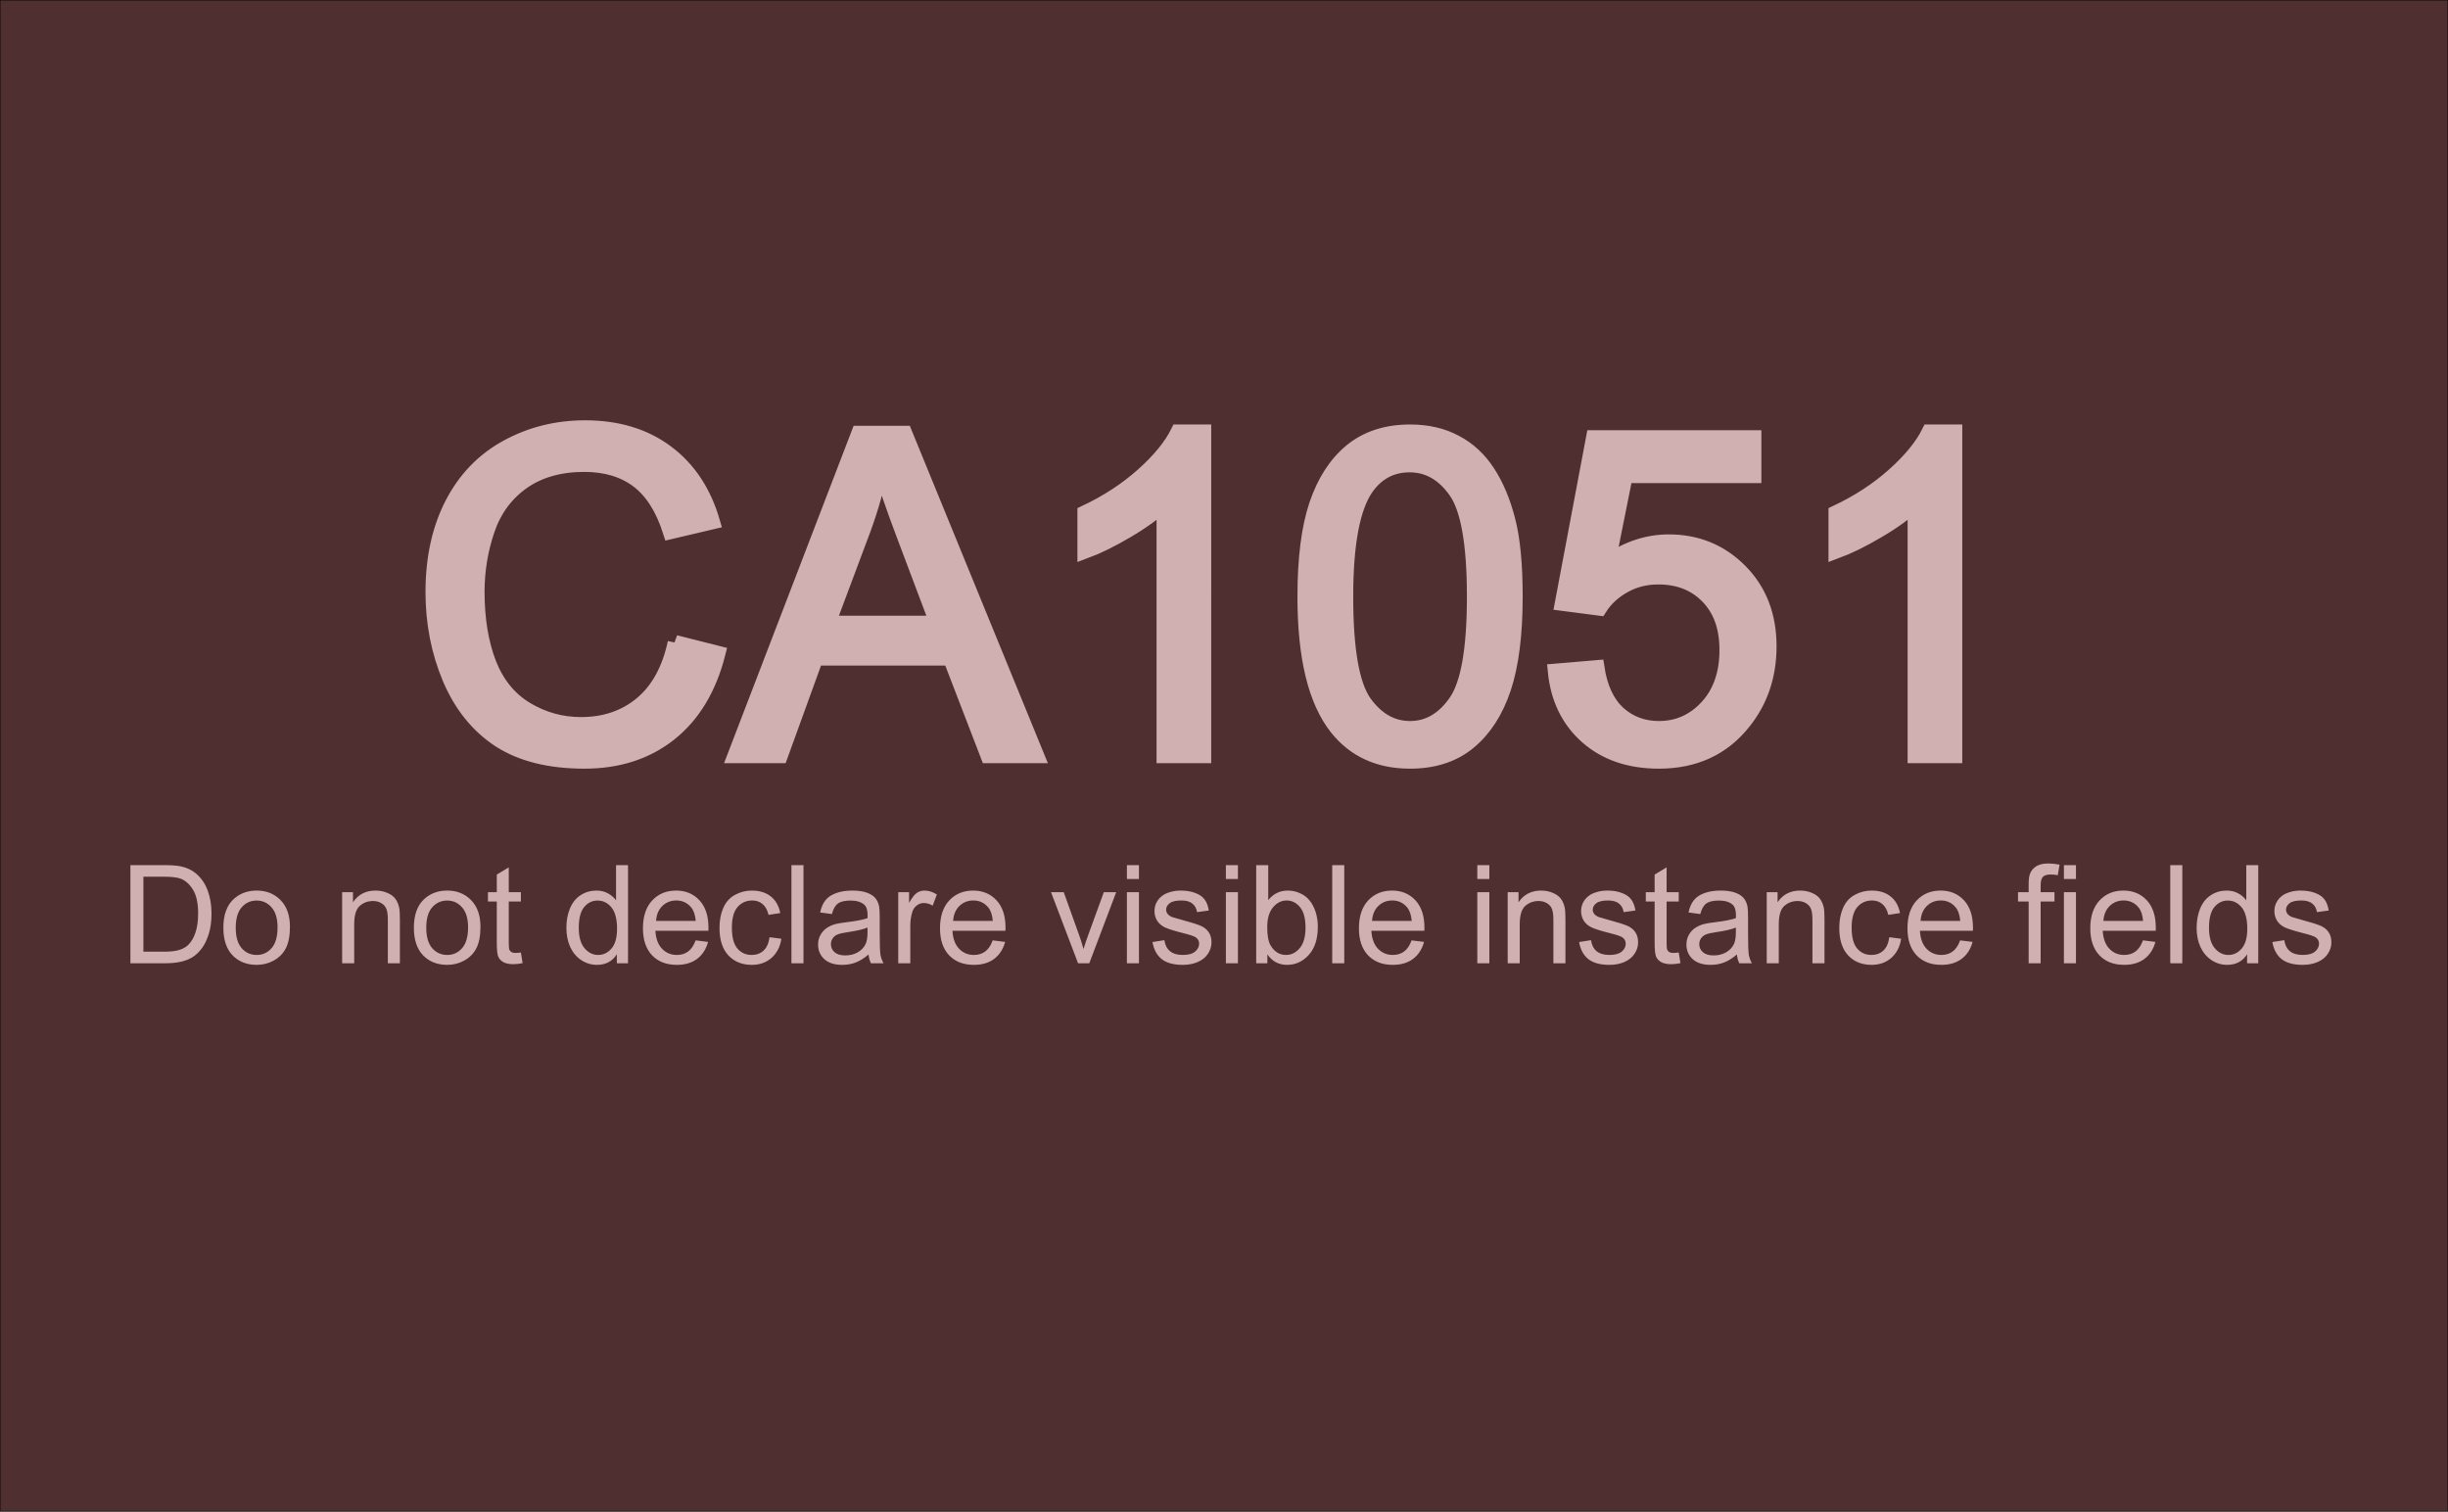
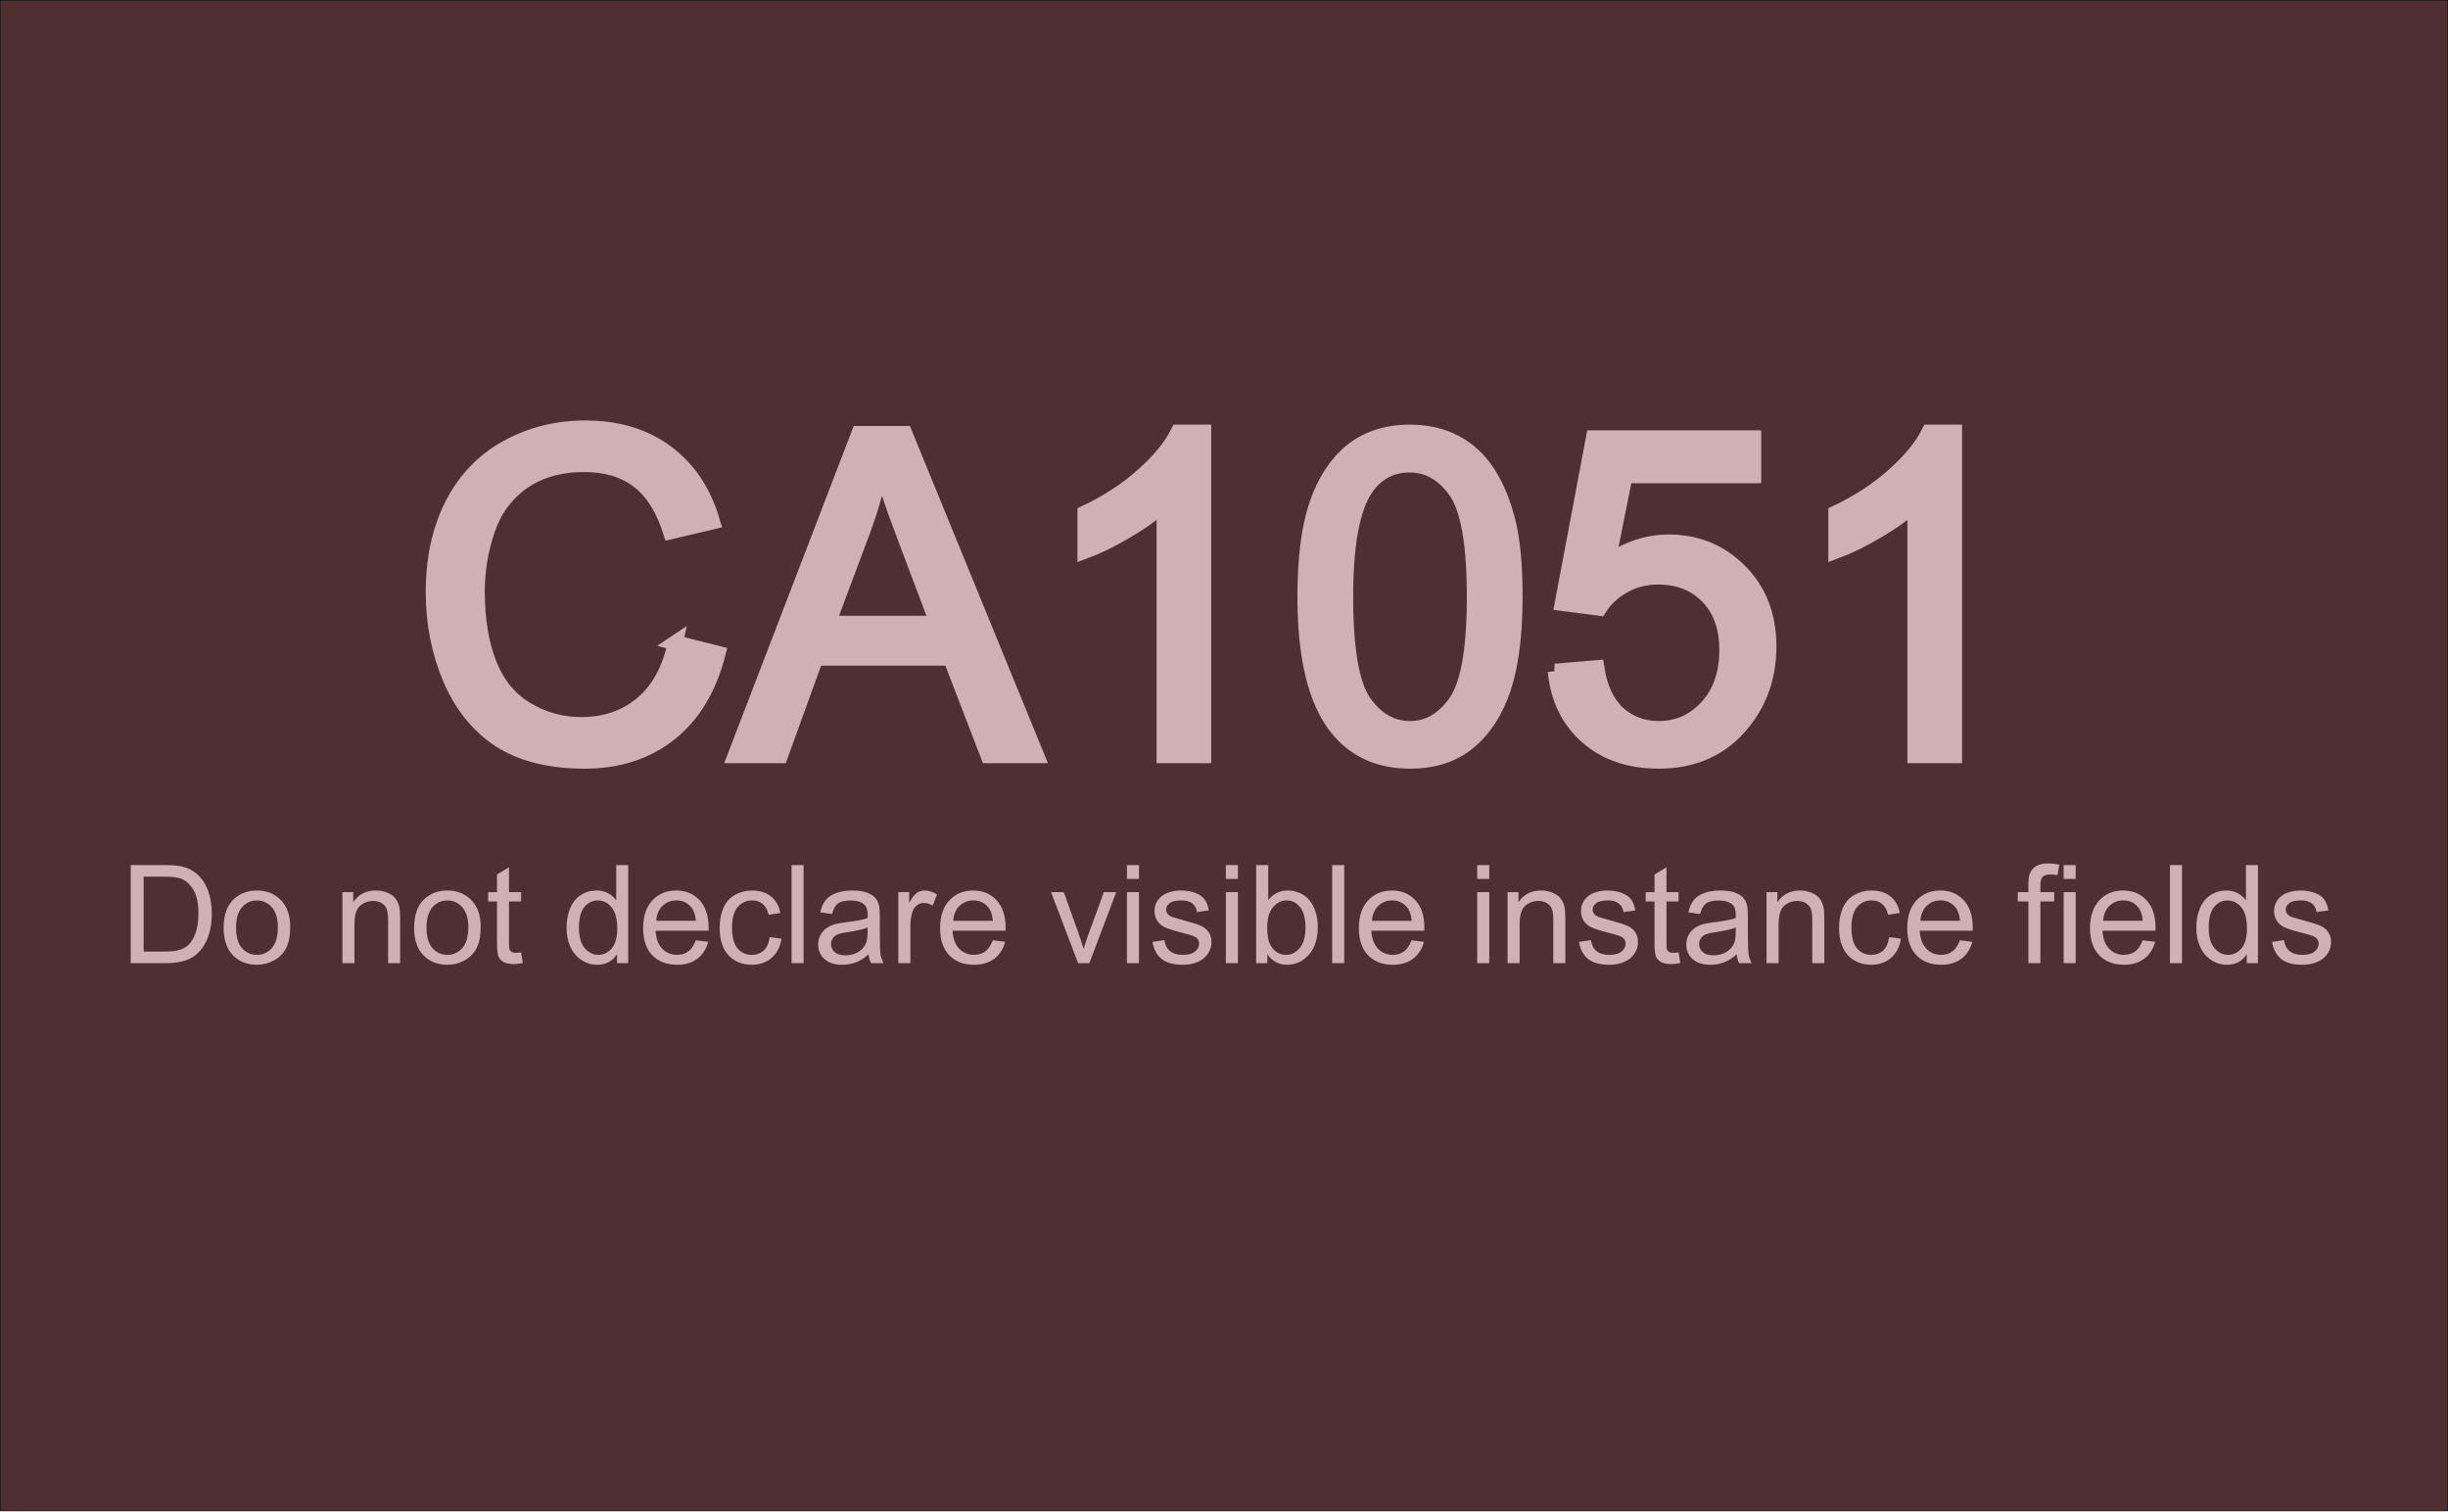
- <svg xmlns="http://www.w3.org/2000/svg" width="1620mm" height="1000mm" viewBox="0 0 1620 1000" version="1.1" id="svg1" xml:space="preserve">
+ <svg xmlns="http://www.w3.org/2000/svg" width="428.625mm" height="264.583mm" viewBox="0 0 428.625 264.583" version="1.1" id="svg1" xml:space="preserve">
  <defs id="defs1" />
-   <rect style="fill:#4f2f2f;fill-opacity:1;stroke:#000000;stroke-width:0.48;stroke-linecap:round;-inkscape-stroke:none" id="rect5" width="1620" height="1000" x="3.5527137e-15" y="-7.8159701e-14" />
-   <path d="m 446.868,425.235 28.219,7.127 q -8.873,34.764 -32,53.092 -22.982,18.182 -56.292,18.182 -34.473,0 -56.146,-13.964 -21.528,-14.109 -32.873,-40.728 -11.2,-26.619 -11.2,-57.164 0,-33.31 12.655,-58.037 12.8,-24.873 36.219,-37.673 23.564,-12.946 51.783,-12.946 32,0 53.819,16.291 21.818,16.291 30.4,45.819 l -27.782,6.546 q -7.418,-23.273 -21.528,-33.891 -14.109,-10.618 -35.491,-10.618 -24.582,0 -41.164,11.782 -16.437,11.782 -23.128,31.71 -6.691,19.782 -6.691,40.873 0,27.2 7.855,47.564 8,20.218 24.728,30.255 16.727,10.037 36.219,10.037 23.709,0 40.146,-13.673 16.437,-13.673 22.255,-40.582 z M 486.432,500 568.324,286.761 h 30.4 L 685.998,500 H 653.852 L 628.979,435.417 H 539.814 L 516.396,500 Z m 61.528,-87.565 h 72.292 l -22.255,-59.055 q -10.182,-26.909 -15.127,-44.219 -4.073,20.509 -11.491,40.728 z M 796.545,500 H 770.363 V 333.161 q -9.455,9.018 -24.873,18.037 -15.273,9.018 -27.491,13.527 v -25.309 q 21.964,-10.327 38.401,-25.019 16.437,-14.691 23.273,-28.509 h 16.873 z m 67.055,-105.165 q 0,-37.819 7.709,-60.801 7.855,-23.128 23.128,-35.637 15.418,-12.509 38.691,-12.509 17.164,0 30.11,6.982 12.946,6.836 21.382,19.928 8.436,12.946 13.237,31.71 4.8,18.618 4.8,50.328 0,37.528 -7.709,60.655 -7.709,22.982 -23.128,35.637 -15.273,12.509 -38.691,12.509 -30.837,0 -48.437,-22.109 -21.091,-26.619 -21.091,-86.692 z m 26.909,0 q 0,52.51 12.218,69.965 12.364,17.309 30.4,17.309 18.037,0 30.255,-17.455 12.364,-17.455 12.364,-69.819 0,-52.655 -12.364,-69.965 Q 951.165,307.561 932.838,307.561 q -18.037,0 -28.8,15.273 -13.527,19.491 -13.527,72.001 z m 138.766,49.31 27.491,-2.327 q 3.055,20.073 14.109,30.255 11.2,10.037 26.91,10.037 18.909,0 32,-14.255 13.091,-14.255 13.091,-37.819 0,-22.4 -12.655,-35.346 -12.509,-12.946 -32.873,-12.946 -12.655,0 -22.837,5.818 -10.182,5.673 -16,14.837 l -24.582,-3.2 20.655,-109.529 h 106.038 v 25.019 h -85.092 l -11.491,57.31 q 19.2,-13.382 40.291,-13.382 27.928,0 47.128,19.346 19.2,19.346 19.2,49.746 0,28.946 -16.873,50.037 -20.509,25.891 -56.001,25.891 -29.091,0 -47.564,-16.291 -18.328,-16.291 -20.946,-43.201 z M 1293.57,500 h -26.182 V 333.161 q -9.455,9.018 -24.873,18.037 -15.273,9.018 -27.491,13.527 v -25.309 q 21.964,-10.327 38.401,-25.019 16.437,-14.691 23.273,-28.509 h 16.873 z" id="text4" style="font-size:297.895px;font-family:Arial;-inkscape-font-specification:'Arial, Normal';text-align:center;text-anchor:middle;fill:#d0b0b0;stroke:#d0b0b0;stroke-width:10;stroke-linecap:round" aria-label="CA1051" />
-   <path d="M 86.299,637.397 V 572.475 h 22.364 q 7.573,0 11.558,0.93 5.58,1.284 9.521,4.65 5.137,4.34 7.661,11.116 2.569,6.731 2.569,15.411 0,7.396 -1.727,13.108 -1.727,5.713 -4.429,9.477 -2.701,3.72 -5.934,5.89 -3.189,2.126 -7.75,3.233 -4.517,1.107 -10.407,1.107 z m 8.591,-7.661 h 13.861 q 6.421,0 10.053,-1.196 3.676,-1.196 5.846,-3.366 3.056,-3.056 4.739,-8.193 1.727,-5.181 1.727,-12.533 0,-10.186 -3.366,-15.633 -3.321,-5.491 -8.104,-7.351 -3.454,-1.329 -11.116,-1.329 H 94.89 Z m 52.921,-15.854 q 0,-13.064 7.263,-19.353 6.067,-5.226 14.791,-5.226 9.698,0 15.854,6.377 6.156,6.333 6.156,17.537 0,9.078 -2.746,14.304 -2.701,5.181 -7.927,8.06 -5.181,2.879 -11.337,2.879 -9.876,0 -15.987,-6.333 -6.067,-6.333 -6.067,-18.245 z m 8.193,0 q 0,9.034 3.941,13.551 3.941,4.473 9.92,4.473 5.934,0 9.876,-4.517 3.941,-4.517 3.941,-13.773 0,-8.724 -3.986,-13.197 -3.941,-4.517 -9.831,-4.517 -5.979,0 -9.92,4.473 -3.941,4.473 -3.941,13.507 z m 70.413,23.515 V 590.366 h 7.174 v 6.687 q 5.181,-7.75 14.968,-7.75 4.251,0 7.794,1.55 3.587,1.506 5.359,3.986 1.771,2.48 2.48,5.89 0.443,2.214 0.443,7.75 v 28.918 h -7.971 v -28.608 q 0,-4.871 -0.93,-7.263 -0.93,-2.436 -3.321,-3.853 -2.347,-1.461 -5.536,-1.461 -5.093,0 -8.813,3.233 -3.676,3.233 -3.676,12.267 v 25.685 z m 47.474,-23.515 q 0,-13.064 7.263,-19.353 6.067,-5.226 14.791,-5.226 9.698,0 15.854,6.377 6.156,6.333 6.156,17.537 0,9.078 -2.746,14.304 -2.701,5.181 -7.927,8.06 -5.181,2.879 -11.337,2.879 -9.876,0 -15.987,-6.333 -6.067,-6.333 -6.067,-18.245 z m 8.193,0 q 0,9.034 3.941,13.551 3.941,4.473 9.92,4.473 5.934,0 9.876,-4.517 3.941,-4.517 3.941,-13.773 0,-8.724 -3.986,-13.197 -3.941,-4.517 -9.831,-4.517 -5.978,0 -9.92,4.473 -3.941,4.473 -3.941,13.507 z m 62.619,16.386 1.151,7.041 q -3.366,0.709 -6.023,0.709 -4.34,0 -6.731,-1.373 -2.391,-1.373 -3.366,-3.587 -0.974,-2.259 -0.974,-9.433 v -27.058 h -5.846 v -6.2 h 5.846 v -11.647 l 7.927,-4.783 v 16.43 h 8.016 v 6.2 h -8.016 v 27.501 q 0,3.41 0.399,4.384 0.443,0.974 1.373,1.55 0.974,0.576 2.746,0.576 1.329,0 3.499,-0.31 z m 63.505,7.13 v -5.934 q -4.473,6.997 -13.153,6.997 -5.624,0 -10.363,-3.1 -4.694,-3.1 -7.307,-8.636 -2.569,-5.58 -2.569,-12.798 0,-7.041 2.347,-12.754 2.347,-5.757 7.041,-8.813 4.694,-3.056 10.496,-3.056 4.251,0 7.573,1.816 3.321,1.771 5.403,4.65 V 572.475 h 7.927 v 64.922 z M 383.009,613.926 q 0,9.034 3.809,13.507 3.809,4.473 8.99,4.473 5.226,0 8.857,-4.251 3.676,-4.296 3.676,-13.064 0,-9.654 -3.72,-14.171 -3.72,-4.517 -9.167,-4.517 -5.314,0 -8.901,4.34 -3.543,4.34 -3.543,13.684 z m 77.322,8.326 8.237,1.019 q -1.949,7.218 -7.218,11.204 -5.27,3.986 -13.463,3.986 -10.318,0 -16.386,-6.333 -6.023,-6.377 -6.023,-17.847 0,-11.868 6.111,-18.423 6.111,-6.554 15.854,-6.554 9.433,0 15.411,6.421 5.979,6.421 5.979,18.068 0,0.709 -0.044,2.126 H 433.716 q 0.443,7.75 4.384,11.868 3.941,4.119 9.831,4.119 4.384,0 7.484,-2.303 3.1,-2.303 4.916,-7.351 z m -26.173,-12.887 h 26.261 q -0.531,-5.934 -3.011,-8.901 -3.809,-4.606 -9.876,-4.606 -5.491,0 -9.256,3.676 -3.72,3.676 -4.119,9.831 z m 75.108,10.806 7.838,1.019 q -1.284,8.104 -6.598,12.71 -5.27,4.561 -12.976,4.561 -9.654,0 -15.544,-6.288 -5.846,-6.333 -5.846,-18.113 0,-7.617 2.524,-13.33 2.524,-5.713 7.661,-8.547 5.181,-2.879 11.248,-2.879 7.661,0 12.533,3.897 4.871,3.853 6.244,10.983 l -7.75,1.196 q -1.107,-4.739 -3.941,-7.13 -2.79,-2.391 -6.776,-2.391 -6.023,0 -9.787,4.34 -3.764,4.296 -3.764,13.64 0,9.477 3.631,13.773 3.631,4.296 9.477,4.296 4.694,0 7.838,-2.879 3.144,-2.879 3.986,-8.857 z m 14.481,17.227 V 572.475 h 7.971 v 64.922 z m 51.017,-5.801 q -4.429,3.764 -8.547,5.314 -4.074,1.55 -8.768,1.55 -7.75,0 -11.913,-3.764 -4.163,-3.809 -4.163,-9.698 0,-3.454 1.55,-6.288 1.594,-2.879 4.119,-4.606 2.569,-1.727 5.757,-2.613 2.347,-0.62 7.086,-1.196 9.654,-1.151 14.216,-2.746 0.044,-1.639 0.044,-2.081 0,-4.871 -2.259,-6.864 -3.056,-2.701 -9.078,-2.701 -5.624,0 -8.326,1.993 -2.657,1.949 -3.941,6.953 l -7.794,-1.063 q 1.063,-5.004 3.499,-8.06 2.436,-3.1 7.041,-4.739 4.606,-1.683 10.673,-1.683 6.023,0 9.787,1.417 3.764,1.417 5.536,3.587 1.771,2.126 2.48,5.403 0.399,2.037 0.399,7.351 v 10.628 q 0,11.116 0.487,14.083 0.531,2.923 2.037,5.624 h -8.326 q -1.24,-2.48 -1.594,-5.801 z m -0.664,-17.803 q -4.34,1.771 -13.02,3.011 -4.916,0.709 -6.953,1.594 -2.037,0.886 -3.144,2.613 -1.107,1.683 -1.107,3.764 0,3.189 2.391,5.314 2.436,2.126 7.086,2.126 4.606,0 8.193,-1.993 3.587,-2.037 5.27,-5.536 1.284,-2.701 1.284,-7.971 z m 20.327,23.604 V 590.366 h 7.174 v 7.13 q 2.746,-5.004 5.049,-6.598 2.347,-1.594 5.137,-1.594 4.03,0 8.193,2.569 l -2.746,7.396 q -2.923,-1.727 -5.846,-1.727 -2.613,0 -4.694,1.594 -2.081,1.55 -2.967,4.34 -1.329,4.251 -1.329,9.3 v 24.623 z m 62.486,-15.146 8.237,1.019 q -1.949,7.218 -7.218,11.204 -5.27,3.986 -13.463,3.986 -10.318,0 -16.386,-6.333 -6.023,-6.377 -6.023,-17.847 0,-11.868 6.111,-18.423 6.111,-6.554 15.854,-6.554 9.433,0 15.411,6.421 5.979,6.421 5.979,18.068 0,0.709 -0.044,2.126 h -35.074 q 0.443,7.75 4.384,11.868 3.941,4.119 9.831,4.119 4.384,0 7.484,-2.303 3.1,-2.303 4.916,-7.351 z m -26.173,-12.887 h 26.261 q -0.531,-5.934 -3.011,-8.901 -3.809,-4.606 -9.876,-4.606 -5.491,0 -9.256,3.676 -3.72,3.676 -4.119,9.831 z m 82.68,28.032 -17.891,-47.031 h 8.414 l 10.097,28.165 q 1.639,4.561 3.011,9.477 1.063,-3.72 2.967,-8.946 l 10.451,-28.697 h 8.193 l -17.803,47.031 z m 32.328,-55.755 V 572.475 h 7.971 v 9.167 z m 0,55.755 V 590.366 h 7.971 v 47.031 z m 16.917,-14.038 7.883,-1.24 q 0.664,4.739 3.676,7.263 3.056,2.524 8.503,2.524 5.491,0 8.148,-2.214 2.657,-2.259 2.657,-5.27 0,-2.701 -2.347,-4.251 -1.639,-1.063 -8.148,-2.701 -8.768,-2.214 -12.178,-3.809 -3.366,-1.639 -5.137,-4.473 -1.727,-2.879 -1.727,-6.333 0,-3.144 1.417,-5.801 1.461,-2.701 3.941,-4.473 1.86,-1.373 5.049,-2.303 3.233,-0.974 6.908,-0.974 5.536,0 9.698,1.594 4.207,1.594 6.2,4.34 1.993,2.701 2.746,7.263 l -7.794,1.063 q -0.531,-3.631 -3.1,-5.668 -2.524,-2.037 -7.174,-2.037 -5.491,0 -7.838,1.816 -2.347,1.816 -2.347,4.251 0,1.55 0.974,2.79 0.974,1.284 3.056,2.126 1.196,0.443 7.041,2.037 8.458,2.259 11.78,3.72 3.366,1.417 5.27,4.163 1.904,2.746 1.904,6.82 0,3.986 -2.347,7.528 -2.303,3.499 -6.687,5.447 -4.384,1.904 -9.92,1.904 -9.167,0 -13.994,-3.809 -4.783,-3.809 -6.111,-11.293 z m 48.581,-41.717 V 572.475 h 7.971 v 9.167 z m 0,55.755 V 590.366 h 7.971 v 47.031 z m 27.457,0 h -7.396 V 572.475 h 7.971 v 23.161 q 5.049,-6.333 12.887,-6.333 4.34,0 8.193,1.771 3.897,1.727 6.377,4.916 2.524,3.144 3.941,7.617 1.417,4.473 1.417,9.566 0,12.09 -5.978,18.688 -5.979,6.598 -14.348,6.598 -8.326,0 -13.064,-6.953 z m -0.089,-23.87 q 0,8.458 2.303,12.223 3.764,6.156 10.186,6.156 5.226,0 9.034,-4.517 3.809,-4.561 3.809,-13.551 0,-9.211 -3.676,-13.596 -3.631,-4.384 -8.813,-4.384 -5.226,0 -9.034,4.561 -3.809,4.517 -3.809,13.108 z m 43.001,23.87 V 572.475 h 7.971 v 64.922 z m 52.522,-15.146 8.237,1.019 q -1.949,7.218 -7.218,11.204 -5.27,3.986 -13.463,3.986 -10.318,0 -16.386,-6.333 -6.023,-6.377 -6.023,-17.847 0,-11.868 6.111,-18.423 6.111,-6.554 15.854,-6.554 9.433,0 15.411,6.421 5.978,6.421 5.978,18.068 0,0.709 -0.044,2.126 h -35.074 q 0.443,7.75 4.384,11.868 3.941,4.119 9.831,4.119 4.384,0 7.484,-2.303 3.1,-2.303 4.916,-7.351 z M 907.966,609.365 h 26.261 q -0.531,-5.934 -3.011,-8.901 -3.809,-4.606 -9.876,-4.606 -5.491,0 -9.256,3.676 -3.72,3.676 -4.119,9.831 z m 69.661,-27.723 V 572.475 h 7.971 v 9.167 z m 0,55.755 V 590.366 h 7.971 v 47.031 z m 20.105,0 V 590.366 h 7.174 v 6.687 q 5.181,-7.75 14.968,-7.75 4.251,0 7.794,1.55 3.587,1.506 5.359,3.986 1.771,2.48 2.48,5.89 0.443,2.214 0.443,7.75 v 28.918 h -7.971 v -28.608 q 0,-4.871 -0.93,-7.263 -0.93,-2.436 -3.321,-3.853 -2.347,-1.461 -5.536,-1.461 -5.093,0 -8.813,3.233 -3.676,3.233 -3.676,12.267 v 25.685 z m 47.252,-14.038 7.883,-1.24 q 0.664,4.739 3.676,7.263 3.056,2.524 8.503,2.524 5.491,0 8.149,-2.214 2.657,-2.259 2.657,-5.27 0,-2.701 -2.347,-4.251 -1.639,-1.063 -8.148,-2.701 -8.768,-2.214 -12.178,-3.809 -3.366,-1.639 -5.137,-4.473 -1.727,-2.879 -1.727,-6.333 0,-3.144 1.417,-5.801 1.461,-2.701 3.941,-4.473 1.86,-1.373 5.048,-2.303 3.233,-0.974 6.909,-0.974 5.536,0 9.698,1.594 4.207,1.594 6.2,4.34 1.993,2.701 2.746,7.263 l -7.794,1.063 q -0.531,-3.631 -3.1,-5.668 -2.524,-2.037 -7.174,-2.037 -5.491,0 -7.838,1.816 -2.347,1.816 -2.347,4.251 0,1.55 0.974,2.79 0.974,1.284 3.056,2.126 1.196,0.443 7.041,2.037 8.458,2.259 11.78,3.72 3.366,1.417 5.27,4.163 1.904,2.746 1.904,6.82 0,3.986 -2.347,7.528 -2.303,3.499 -6.687,5.447 -4.384,1.904 -9.92,1.904 -9.167,0 -13.994,-3.809 -4.783,-3.809 -6.111,-11.293 z m 65.941,6.908 1.151,7.041 q -3.366,0.709 -6.023,0.709 -4.34,0 -6.731,-1.373 -2.391,-1.373 -3.366,-3.587 -0.974,-2.259 -0.974,-9.433 v -27.058 h -5.846 v -6.2 h 5.846 v -11.647 l 7.927,-4.783 v 16.43 h 8.016 v 6.2 h -8.016 v 27.501 q 0,3.41 0.399,4.384 0.443,0.974 1.373,1.55 0.974,0.576 2.746,0.576 1.329,0 3.499,-0.31 z m 38.484,1.329 q -4.429,3.764 -8.547,5.314 -4.074,1.55 -8.768,1.55 -7.75,0 -11.913,-3.764 -4.163,-3.809 -4.163,-9.698 0,-3.454 1.55,-6.288 1.594,-2.879 4.119,-4.606 2.569,-1.727 5.757,-2.613 2.347,-0.62 7.086,-1.196 9.654,-1.151 14.216,-2.746 0.044,-1.639 0.044,-2.081 0,-4.871 -2.259,-6.864 -3.056,-2.701 -9.078,-2.701 -5.624,0 -8.326,1.993 -2.657,1.949 -3.941,6.953 l -7.794,-1.063 q 1.063,-5.004 3.498,-8.06 2.436,-3.1 7.041,-4.739 4.606,-1.683 10.673,-1.683 6.023,0 9.787,1.417 3.764,1.417 5.536,3.587 1.771,2.126 2.48,5.403 0.399,2.037 0.399,7.351 v 10.628 q 0,11.116 0.487,14.083 0.531,2.923 2.037,5.624 h -8.326 q -1.24,-2.48 -1.594,-5.801 z m -0.664,-17.803 q -4.34,1.771 -13.02,3.011 -4.916,0.709 -6.953,1.594 -2.037,0.886 -3.144,2.613 -1.107,1.683 -1.107,3.764 0,3.189 2.391,5.314 2.436,2.126 7.086,2.126 4.606,0 8.193,-1.993 3.587,-2.037 5.27,-5.536 1.284,-2.701 1.284,-7.971 z m 20.415,23.604 V 590.366 h 7.174 v 6.687 q 5.181,-7.75 14.968,-7.75 4.251,0 7.794,1.55 3.587,1.506 5.359,3.986 1.771,2.48 2.48,5.89 0.443,2.214 0.443,7.75 v 28.918 h -7.971 v -28.608 q 0,-4.871 -0.93,-7.263 -0.93,-2.436 -3.321,-3.853 -2.347,-1.461 -5.536,-1.461 -5.093,0 -8.813,3.233 -3.676,3.233 -3.676,12.267 v 25.685 z m 81.13,-17.227 7.838,1.019 q -1.284,8.104 -6.598,12.71 -5.27,4.561 -12.976,4.561 -9.654,0 -15.544,-6.288 -5.846,-6.333 -5.846,-18.113 0,-7.617 2.524,-13.33 2.524,-5.713 7.661,-8.547 5.181,-2.879 11.248,-2.879 7.661,0 12.533,3.897 4.871,3.853 6.244,10.983 l -7.75,1.196 q -1.107,-4.739 -3.941,-7.13 -2.79,-2.391 -6.776,-2.391 -6.023,0 -9.787,4.34 -3.764,4.296 -3.764,13.64 0,9.477 3.631,13.773 3.631,4.296 9.477,4.296 4.694,0 7.838,-2.879 3.144,-2.879 3.986,-8.857 z m 46.854,2.081 8.237,1.019 q -1.948,7.218 -7.218,11.204 -5.27,3.986 -13.463,3.986 -10.318,0 -16.386,-6.333 -6.023,-6.377 -6.023,-17.847 0,-11.868 6.111,-18.423 6.111,-6.554 15.854,-6.554 9.433,0 15.411,6.421 5.979,6.421 5.979,18.068 0,0.709 -0.044,2.126 h -35.074 q 0.443,7.75 4.384,11.868 3.941,4.119 9.831,4.119 4.384,0 7.484,-2.303 3.1,-2.303 4.916,-7.351 z m -26.173,-12.887 h 26.261 q -0.531,-5.934 -3.011,-8.901 -3.808,-4.606 -9.876,-4.606 -5.491,0 -9.256,3.676 -3.72,3.676 -4.119,9.831 z m 71.521,28.032 v -40.831 h -7.041 v -6.2 h 7.041 v -5.004 q 0,-4.739 0.841,-7.041 1.151,-3.1 4.03,-5.004 2.923,-1.949 8.149,-1.949 3.366,0 7.44,0.797 l -1.196,6.953 q -2.48,-0.443 -4.694,-0.443 -3.631,0 -5.137,1.55 -1.506,1.55 -1.506,5.801 v 4.34 h 9.167 v 6.2 h -9.167 v 40.831 z m 23.338,-55.755 V 572.475 h 7.971 v 9.167 z m 0,55.755 V 590.366 h 7.971 v 47.031 z m 52.301,-15.146 8.237,1.019 q -1.949,7.218 -7.218,11.204 -5.27,3.986 -13.463,3.986 -10.318,0 -16.386,-6.333 -6.023,-6.377 -6.023,-17.847 0,-11.868 6.111,-18.423 6.111,-6.554 15.854,-6.554 9.433,0 15.411,6.421 5.979,6.421 5.979,18.068 0,0.709 -0.044,2.126 h -35.074 q 0.443,7.75 4.384,11.868 3.941,4.119 9.831,4.119 4.384,0 7.484,-2.303 3.1,-2.303 4.916,-7.351 z m -26.172,-12.887 h 26.261 q -0.531,-5.934 -3.011,-8.901 -3.808,-4.606 -9.876,-4.606 -5.491,0 -9.256,3.676 -3.72,3.676 -4.119,9.831 z m 44.241,28.032 V 572.475 h 7.971 v 64.922 z m 50.839,0 v -5.934 q -4.473,6.997 -13.153,6.997 -5.624,0 -10.363,-3.1 -4.694,-3.1 -7.307,-8.636 -2.568,-5.58 -2.568,-12.798 0,-7.041 2.347,-12.754 2.347,-5.757 7.041,-8.813 4.694,-3.056 10.496,-3.056 4.251,0 7.573,1.816 3.321,1.771 5.403,4.65 V 572.475 h 7.927 v 64.922 z m -25.198,-23.471 q 0,9.034 3.808,13.507 3.809,4.473 8.99,4.473 5.226,0 8.857,-4.251 3.676,-4.296 3.676,-13.064 0,-9.654 -3.72,-14.171 -3.72,-4.517 -9.167,-4.517 -5.314,0 -8.901,4.34 -3.543,4.34 -3.543,13.684 z m 41.938,9.433 7.883,-1.24 q 0.664,4.739 3.676,7.263 3.056,2.524 8.503,2.524 5.491,0 8.149,-2.214 2.657,-2.259 2.657,-5.27 0,-2.701 -2.347,-4.251 -1.639,-1.063 -8.149,-2.701 -8.768,-2.214 -12.178,-3.809 -3.366,-1.639 -5.137,-4.473 -1.727,-2.879 -1.727,-6.333 0,-3.144 1.417,-5.801 1.461,-2.701 3.941,-4.473 1.86,-1.373 5.048,-2.303 3.233,-0.974 6.909,-0.974 5.536,0 9.698,1.594 4.207,1.594 6.2,4.34 1.993,2.701 2.746,7.263 l -7.794,1.063 q -0.531,-3.631 -3.1,-5.668 -2.524,-2.037 -7.174,-2.037 -5.491,0 -7.838,1.816 -2.347,1.816 -2.347,4.251 0,1.55 0.974,2.79 0.974,1.284 3.056,2.126 1.196,0.443 7.041,2.037 8.459,2.259 11.78,3.72 3.366,1.417 5.27,4.163 1.904,2.746 1.904,6.82 0,3.986 -2.347,7.528 -2.303,3.499 -6.687,5.447 -4.384,1.904 -9.92,1.904 -9.167,0 -13.994,-3.809 -4.783,-3.809 -6.111,-11.293 z" id="text5" style="font-size:90.696px;font-family:Arial;-inkscape-font-specification:'Arial, Normal';text-align:center;text-anchor:middle;fill:#d0b0b0;stroke-width:1.004;stroke-linecap:round" aria-label="Do not declare visible instance fields" />
+   <rect style="fill:#4f2f2f;fill-opacity:1;stroke:#000000;stroke-width:0.127;stroke-linecap:round;-inkscape-stroke:none" id="rect5" width="428.498" height="264.456" x="0.064" y="0.063" />
+   <path d="m 118.262,112.52 7.464,1.885 q -2.347,9.194 -8.464,14.04 -6.079,4.808 -14.889,4.808 -9.118,0 -14.851,-3.693 -5.694,-3.731 -8.695,-10.771 -2.962,-7.039 -2.962,-15.117 0,-8.809 3.347,-15.348 3.386,-6.578 9.58,-9.963 6.233,-3.424 13.697,-3.424 8.464,0 14.235,4.308 5.771,4.308 8.041,12.117 l -7.349,1.731 q -1.962,-6.155 -5.694,-8.963 -3.732,-2.808 -9.388,-2.808 -6.502,0 -10.888,3.116 -4.348,3.116 -6.117,8.386 -1.77,5.231 -1.77,10.809 0,7.193 2.078,12.579 2.116,5.347 6.541,8.001 4.425,2.654 9.58,2.654 6.271,0 10.619,-3.616 4.348,-3.616 5.887,-10.732 z m 10.465,19.772 21.661,-56.392 h 8.041 l 23.084,56.392 h -8.503 l -6.579,-17.079 h -23.585 l -6.194,17.079 z m 16.274,-23.157 h 19.122 l -5.887,-15.618 q -2.693,-7.116 -4.001,-11.694 -1.077,5.424 -3.039,10.771 z m 65.752,23.157 h -6.925 V 88.17 q -2.501,2.385 -6.579,4.77 -4.04,2.385 -7.272,3.577 v -6.693 q 5.81,-2.731 10.157,-6.616 4.348,-3.885 6.156,-7.54 h 4.463 z m 17.736,-27.812 q 0,-10.001 2.039,-16.079 2.078,-6.116 6.117,-9.424 4.078,-3.308 10.234,-3.308 4.54,0 7.964,1.846 3.424,1.808 5.656,5.27 2.232,3.424 3.501,8.386 1.27,4.924 1.27,13.31 0,9.924 -2.039,16.041 -2.039,6.078 -6.117,9.424 -4.04,3.308 -10.234,3.308 -8.156,0 -12.812,-5.847 -5.579,-7.039 -5.579,-22.926 z m 7.118,0 q 0,13.887 3.232,18.503 3.27,4.578 8.041,4.578 4.771,0 8.003,-4.616 3.27,-4.616 3.27,-18.464 0,-13.925 -3.27,-18.503 -3.232,-4.578 -8.08,-4.578 -4.771,0 -7.618,4.039 -3.578,5.155 -3.578,19.041 z m 36.704,13.04 7.272,-0.615 q 0.808,5.308 3.732,8.001 2.963,2.654 7.118,2.654 5.002,0 8.464,-3.77 3.463,-3.77 3.463,-10.001 0,-5.924 -3.347,-9.347 -3.309,-3.424 -8.695,-3.424 -3.347,0 -6.04,1.539 -2.693,1.5 -4.232,3.924 l -6.502,-0.846 5.463,-28.966 h 28.048 v 6.616 h -22.507 l -3.039,15.156 q 5.079,-3.539 10.657,-3.539 7.387,0 12.466,5.116 5.079,5.116 5.079,13.156 0,7.655 -4.463,13.233 -5.425,6.847 -14.812,6.847 -7.695,0 -12.581,-4.308 -4.848,-4.308 -5.54,-11.425 z m 69.907,14.771 h -6.925 V 88.17 q -2.501,2.385 -6.579,4.77 -4.04,2.385 -7.272,3.577 v -6.693 q 5.81,-2.731 10.157,-6.616 4.348,-3.885 6.156,-7.54 h 4.463 z" id="text4" style="font-size:297.895px;font-family:Arial;-inkscape-font-specification:'Arial, Normal';text-align:center;text-anchor:middle;fill:#d0b0b0;stroke:#d0b0b0;stroke-width:2.645;stroke-linecap:round" aria-label="CA1051" />
+   <path d="m 22.89,168.627 v -17.169 h 5.915 q 2.003,0 3.057,0.246 1.476,0.34 2.518,1.23 1.359,1.148 2.026,2.94 0.679,1.78 0.679,4.076 0,1.956 -0.457,3.467 -0.457,1.511 -1.171,2.506 -0.715,0.984 -1.57,1.558 -0.843,0.562 -2.05,0.855 -1.195,0.293 -2.753,0.293 z m 2.272,-2.026 h 3.666 q 1.698,0 2.659,-0.316 0.972,-0.316 1.546,-0.89 0.808,-0.808 1.253,-2.167 0.457,-1.37 0.457,-3.314 0,-2.694 -0.89,-4.134 -0.879,-1.452 -2.144,-1.944 -0.914,-0.351 -2.94,-0.351 h -3.608 z m 13.998,-4.193 q 0,-3.455 1.921,-5.118 1.605,-1.382 3.912,-1.382 2.565,0 4.193,1.686 1.628,1.675 1.628,4.638 0,2.401 -0.726,3.783 -0.715,1.37 -2.097,2.131 -1.37,0.761 -2.999,0.761 -2.612,0 -4.229,-1.675 -1.605,-1.675 -1.605,-4.825 z m 2.167,0 q 0,2.389 1.043,3.584 1.043,1.183 2.624,1.183 1.57,0 2.612,-1.195 1.043,-1.195 1.043,-3.642 0,-2.307 -1.054,-3.49 -1.043,-1.195 -2.6,-1.195 -1.581,0 -2.624,1.183 -1.043,1.183 -1.043,3.572 z m 18.625,6.219 v -12.438 h 1.898 v 1.768 q 1.37,-2.05 3.959,-2.05 1.125,0 2.062,0.41 0.949,0.398 1.417,1.054 0.469,0.656 0.656,1.558 0.117,0.586 0.117,2.05 v 7.648 h -2.108 v -7.566 q 0,-1.288 -0.246,-1.921 -0.246,-0.644 -0.879,-1.019 -0.621,-0.386 -1.464,-0.386 -1.347,0 -2.331,0.855 -0.972,0.855 -0.972,3.244 v 6.793 z m 12.557,-6.219 q 0,-3.455 1.921,-5.118 1.605,-1.382 3.912,-1.382 2.565,0 4.193,1.686 1.628,1.675 1.628,4.638 0,2.401 -0.726,3.783 -0.715,1.37 -2.097,2.131 -1.37,0.761 -2.999,0.761 -2.612,0 -4.229,-1.675 -1.605,-1.675 -1.605,-4.825 z m 2.167,0 q 0,2.389 1.043,3.584 1.043,1.183 2.624,1.183 1.57,0 2.612,-1.195 1.043,-1.195 1.043,-3.642 0,-2.307 -1.054,-3.49 -1.043,-1.195 -2.6,-1.195 -1.581,0 -2.624,1.183 -1.043,1.183 -1.043,3.572 z m 16.563,4.333 0.305,1.862 q -0.89,0.187 -1.593,0.187 -1.148,0 -1.78,-0.363 -0.633,-0.363 -0.89,-0.949 -0.258,-0.597 -0.258,-2.495 v -7.156 h -1.546 v -1.64 h 1.546 v -3.08 l 2.097,-1.265 v 4.345 h 2.12 v 1.64 h -2.12 v 7.273 q 0,0.902 0.105,1.159 0.117,0.258 0.363,0.41 0.258,0.152 0.726,0.152 0.351,0 0.925,-0.082 z m 16.797,1.886 v -1.569 q -1.183,1.85 -3.479,1.85 -1.488,0 -2.741,-0.82 -1.242,-0.82 -1.933,-2.284 -0.679,-1.476 -0.679,-3.385 0,-1.862 0.621,-3.373 0.621,-1.522 1.862,-2.331 1.242,-0.808 2.776,-0.808 1.125,0 2.003,0.48 0.879,0.468 1.429,1.23 v -6.16 h 2.097 v 17.169 z m -6.665,-6.207 q 0,2.389 1.007,3.572 1.007,1.183 2.378,1.183 1.382,0 2.343,-1.124 0.972,-1.136 0.972,-3.455 0,-2.553 -0.984,-3.748 -0.984,-1.195 -2.425,-1.195 -1.406,0 -2.354,1.148 -0.937,1.148 -0.937,3.619 z m 20.452,2.202 2.179,0.269 q -0.515,1.909 -1.909,2.963 -1.394,1.054 -3.561,1.054 -2.729,0 -4.334,-1.675 -1.593,-1.686 -1.593,-4.72 0,-3.139 1.616,-4.872 1.616,-1.733 4.193,-1.733 2.495,0 4.076,1.698 1.581,1.698 1.581,4.778 0,0.187 -0.012,0.562 h -9.277 q 0.117,2.05 1.16,3.139 1.043,1.089 2.6,1.089 1.16,0 1.98,-0.609 0.82,-0.609 1.3,-1.944 z m -6.923,-3.408 h 6.946 q -0.141,-1.569 -0.797,-2.354 -1.007,-1.218 -2.612,-1.218 -1.452,0 -2.448,0.972 -0.984,0.972 -1.089,2.6 z m 19.866,2.858 2.073,0.269 q -0.34,2.143 -1.745,3.361 -1.394,1.206 -3.432,1.206 -2.554,0 -4.111,-1.663 -1.546,-1.675 -1.546,-4.79 0,-2.014 0.668,-3.525 0.668,-1.511 2.026,-2.26 1.371,-0.761 2.975,-0.761 2.026,0 3.315,1.031 1.288,1.019 1.652,2.904 l -2.05,0.316 q -0.293,-1.253 -1.043,-1.886 -0.738,-0.632 -1.792,-0.632 -1.593,0 -2.589,1.148 -0.996,1.136 -0.996,3.607 0,2.506 0.961,3.642 0.961,1.136 2.507,1.136 1.242,0 2.073,-0.761 0.832,-0.761 1.054,-2.342 z m 3.83,4.556 v -17.169 h 2.108 v 17.169 z m 13.494,-1.534 q -1.171,0.995 -2.261,1.405 -1.078,0.41 -2.319,0.41 -2.05,0 -3.151,-0.995 -1.101,-1.007 -1.101,-2.565 0,-0.913 0.41,-1.663 0.422,-0.761 1.089,-1.218 0.679,-0.457 1.523,-0.691 0.621,-0.164 1.874,-0.316 2.554,-0.304 3.76,-0.726 0.012,-0.433 0.012,-0.55 0,-1.288 -0.597,-1.815 -0.808,-0.714 -2.401,-0.714 -1.488,0 -2.202,0.527 -0.703,0.515 -1.043,1.839 l -2.062,-0.281 q 0.281,-1.323 0.925,-2.131 0.644,-0.82 1.862,-1.253 1.218,-0.445 2.823,-0.445 1.593,0 2.589,0.375 0.996,0.375 1.464,0.949 0.469,0.562 0.656,1.429 0.105,0.539 0.105,1.944 v 2.811 q 0,2.94 0.129,3.724 0.141,0.773 0.539,1.487 h -2.202 q -0.328,-0.656 -0.422,-1.534 z m -0.176,-4.708 q -1.148,0.468 -3.444,0.796 -1.3,0.187 -1.839,0.422 -0.539,0.234 -0.832,0.691 -0.293,0.445 -0.293,0.995 0,0.843 0.633,1.405 0.644,0.562 1.874,0.562 1.218,0 2.167,-0.527 0.949,-0.539 1.394,-1.464 0.34,-0.714 0.34,-2.108 z m 5.377,6.242 v -12.438 h 1.898 v 1.886 q 0.726,-1.323 1.335,-1.745 0.621,-0.422 1.359,-0.422 1.066,0 2.167,0.679 l -0.726,1.956 q -0.773,-0.457 -1.546,-0.457 -0.691,0 -1.242,0.422 -0.551,0.41 -0.785,1.148 -0.351,1.124 -0.351,2.459 v 6.512 z m 16.528,-4.005 2.179,0.269 q -0.515,1.909 -1.909,2.963 -1.394,1.054 -3.561,1.054 -2.729,0 -4.334,-1.675 -1.593,-1.686 -1.593,-4.72 0,-3.139 1.616,-4.872 1.616,-1.733 4.193,-1.733 2.495,0 4.076,1.698 1.581,1.698 1.581,4.778 0,0.187 -0.012,0.562 h -9.277 q 0.117,2.05 1.16,3.139 1.043,1.089 2.6,1.089 1.16,0 1.98,-0.609 0.82,-0.609 1.3,-1.944 z m -6.923,-3.408 h 6.946 q -0.141,-1.569 -0.797,-2.354 -1.007,-1.218 -2.612,-1.218 -1.452,0 -2.448,0.972 -0.984,0.972 -1.089,2.6 z m 21.869,7.413 -4.732,-12.438 h 2.226 l 2.671,7.449 q 0.433,1.206 0.797,2.506 0.281,-0.984 0.785,-2.366 l 2.764,-7.589 h 2.167 l -4.709,12.438 z m 8.551,-14.745 v -2.424 h 2.108 v 2.424 z m 0,14.745 v -12.438 h 2.108 v 12.438 z m 4.475,-3.713 2.085,-0.328 q 0.176,1.253 0.972,1.921 0.808,0.668 2.249,0.668 1.452,0 2.155,-0.586 0.703,-0.597 0.703,-1.394 0,-0.714 -0.621,-1.124 -0.433,-0.281 -2.155,-0.714 -2.319,-0.586 -3.221,-1.007 -0.89,-0.433 -1.359,-1.183 -0.457,-0.761 -0.457,-1.675 0,-0.832 0.375,-1.534 0.387,-0.714 1.043,-1.183 0.492,-0.363 1.335,-0.609 0.855,-0.258 1.827,-0.258 1.464,0 2.565,0.422 1.113,0.422 1.64,1.148 0.527,0.714 0.726,1.921 l -2.062,0.281 q -0.141,-0.96 -0.82,-1.499 -0.668,-0.539 -1.898,-0.539 -1.452,0 -2.073,0.48 -0.621,0.48 -0.621,1.124 0,0.41 0.258,0.738 0.258,0.34 0.808,0.562 0.316,0.117 1.862,0.539 2.237,0.597 3.116,0.984 0.89,0.375 1.394,1.101 0.504,0.726 0.504,1.804 0,1.054 -0.621,1.991 -0.609,0.925 -1.769,1.441 -1.16,0.504 -2.624,0.504 -2.425,0 -3.702,-1.007 -1.265,-1.007 -1.616,-2.986 z m 12.85,-11.032 v -2.424 h 2.108 v 2.424 z m 0,14.745 v -12.438 h 2.108 v 12.438 z m 7.262,0 h -1.956 v -17.169 h 2.108 v 6.125 q 1.335,-1.675 3.409,-1.675 1.148,0 2.167,0.468 1.031,0.457 1.687,1.3 0.668,0.832 1.043,2.014 0.375,1.183 0.375,2.53 0,3.197 -1.581,4.942 -1.581,1.745 -3.795,1.745 -2.202,0 -3.456,-1.839 z m -0.023,-6.312 q 0,2.237 0.609,3.232 0.996,1.628 2.694,1.628 1.382,0 2.39,-1.195 1.007,-1.206 1.007,-3.584 0,-2.436 -0.972,-3.595 -0.961,-1.159 -2.331,-1.159 -1.382,0 -2.39,1.206 -1.007,1.195 -1.007,3.467 z m 11.374,6.312 v -17.169 h 2.108 v 17.169 z m 13.892,-4.005 2.179,0.269 q -0.515,1.909 -1.909,2.963 -1.394,1.054 -3.561,1.054 -2.729,0 -4.334,-1.675 -1.593,-1.686 -1.593,-4.72 0,-3.139 1.616,-4.872 1.616,-1.733 4.193,-1.733 2.495,0 4.076,1.698 1.581,1.698 1.581,4.778 0,0.187 -0.012,0.562 h -9.277 q 0.117,2.05 1.16,3.139 1.043,1.089 2.6,1.089 1.16,0 1.98,-0.609 0.82,-0.609 1.3,-1.944 z m -6.923,-3.408 h 6.946 q -0.141,-1.569 -0.797,-2.354 -1.007,-1.218 -2.612,-1.218 -1.452,0 -2.448,0.972 -0.984,0.972 -1.089,2.6 z m 18.426,-7.331 v -2.424 h 2.108 v 2.424 z m 0,14.745 v -12.438 h 2.108 v 12.438 z m 5.318,0 v -12.438 h 1.898 v 1.768 q 1.371,-2.05 3.959,-2.05 1.125,0 2.062,0.41 0.949,0.398 1.417,1.054 0.469,0.656 0.656,1.558 0.117,0.586 0.117,2.05 v 7.648 h -2.108 v -7.566 q 0,-1.288 -0.246,-1.921 -0.246,-0.644 -0.879,-1.019 -0.621,-0.386 -1.464,-0.386 -1.347,0 -2.331,0.855 -0.972,0.855 -0.972,3.244 v 6.793 z m 12.498,-3.713 2.085,-0.328 q 0.176,1.253 0.972,1.921 0.808,0.668 2.249,0.668 1.452,0 2.155,-0.586 0.703,-0.597 0.703,-1.394 0,-0.714 -0.621,-1.124 -0.433,-0.281 -2.155,-0.714 -2.319,-0.586 -3.221,-1.007 -0.89,-0.433 -1.359,-1.183 -0.457,-0.761 -0.457,-1.675 0,-0.832 0.375,-1.534 0.387,-0.714 1.043,-1.183 0.492,-0.363 1.335,-0.609 0.855,-0.258 1.827,-0.258 1.464,0 2.565,0.422 1.113,0.422 1.64,1.148 0.527,0.714 0.726,1.921 l -2.062,0.281 q -0.141,-0.96 -0.82,-1.499 -0.668,-0.539 -1.898,-0.539 -1.452,0 -2.073,0.48 -0.621,0.48 -0.621,1.124 0,0.41 0.258,0.738 0.258,0.34 0.808,0.562 0.316,0.117 1.862,0.539 2.237,0.597 3.116,0.984 0.89,0.375 1.394,1.101 0.504,0.726 0.504,1.804 0,1.054 -0.621,1.991 -0.609,0.925 -1.769,1.441 -1.16,0.504 -2.624,0.504 -2.425,0 -3.702,-1.007 -1.265,-1.007 -1.616,-2.986 z m 17.442,1.827 0.305,1.862 q -0.89,0.187 -1.593,0.187 -1.148,0 -1.78,-0.363 -0.633,-0.363 -0.89,-0.949 -0.258,-0.597 -0.258,-2.495 v -7.156 h -1.546 v -1.64 h 1.546 v -3.08 l 2.097,-1.265 v 4.345 h 2.12 v 1.64 h -2.12 v 7.273 q 0,0.902 0.105,1.159 0.117,0.258 0.363,0.41 0.258,0.152 0.726,0.152 0.351,0 0.925,-0.082 z m 10.179,0.351 q -1.171,0.995 -2.261,1.405 -1.078,0.41 -2.319,0.41 -2.05,0 -3.151,-0.995 -1.101,-1.007 -1.101,-2.565 0,-0.913 0.41,-1.663 0.422,-0.761 1.089,-1.218 0.679,-0.457 1.523,-0.691 0.621,-0.164 1.874,-0.316 2.554,-0.304 3.76,-0.726 0.012,-0.433 0.012,-0.55 0,-1.288 -0.597,-1.815 -0.808,-0.714 -2.401,-0.714 -1.488,0 -2.202,0.527 -0.703,0.515 -1.043,1.839 l -2.062,-0.281 q 0.281,-1.323 0.925,-2.131 0.644,-0.82 1.862,-1.253 1.218,-0.445 2.823,-0.445 1.593,0 2.589,0.375 0.996,0.375 1.464,0.949 0.469,0.562 0.656,1.429 0.105,0.539 0.105,1.944 v 2.811 q 0,2.94 0.129,3.724 0.141,0.773 0.539,1.487 h -2.202 q -0.328,-0.656 -0.422,-1.534 z m -0.176,-4.708 q -1.148,0.468 -3.444,0.796 -1.3,0.187 -1.839,0.422 -0.539,0.234 -0.832,0.691 -0.293,0.445 -0.293,0.995 0,0.843 0.633,1.405 0.644,0.562 1.874,0.562 1.218,0 2.167,-0.527 0.949,-0.539 1.394,-1.464 0.34,-0.714 0.34,-2.108 z m 5.4,6.242 v -12.438 h 1.898 v 1.768 q 1.371,-2.05 3.959,-2.05 1.125,0 2.062,0.41 0.949,0.398 1.417,1.054 0.469,0.656 0.656,1.558 0.117,0.586 0.117,2.05 v 7.648 h -2.108 v -7.566 q 0,-1.288 -0.246,-1.921 -0.246,-0.644 -0.879,-1.019 -0.621,-0.386 -1.464,-0.386 -1.347,0 -2.331,0.855 -0.972,0.855 -0.972,3.244 v 6.793 z m 21.459,-4.556 2.073,0.269 q -0.34,2.143 -1.745,3.361 -1.394,1.206 -3.432,1.206 -2.554,0 -4.111,-1.663 -1.546,-1.675 -1.546,-4.79 0,-2.014 0.668,-3.525 0.668,-1.511 2.026,-2.26 1.371,-0.761 2.975,-0.761 2.026,0 3.315,1.031 1.288,1.019 1.652,2.904 l -2.05,0.316 q -0.293,-1.253 -1.043,-1.886 -0.738,-0.632 -1.792,-0.632 -1.593,0 -2.589,1.148 -0.996,1.136 -0.996,3.607 0,2.506 0.961,3.642 0.961,1.136 2.507,1.136 1.242,0 2.073,-0.761 0.832,-0.761 1.054,-2.342 z m 12.393,0.55 2.179,0.269 q -0.515,1.909 -1.909,2.963 -1.394,1.054 -3.561,1.054 -2.729,0 -4.334,-1.675 -1.593,-1.686 -1.593,-4.72 0,-3.139 1.617,-4.872 1.616,-1.733 4.193,-1.733 2.495,0 4.076,1.698 1.581,1.698 1.581,4.778 0,0.187 -0.012,0.562 h -9.277 q 0.117,2.05 1.16,3.139 1.043,1.089 2.6,1.089 1.16,0 1.98,-0.609 0.82,-0.609 1.3,-1.944 z m -6.923,-3.408 h 6.946 q -0.141,-1.569 -0.797,-2.354 -1.007,-1.218 -2.612,-1.218 -1.452,0 -2.448,0.972 -0.984,0.972 -1.089,2.6 z m 18.918,7.413 v -10.798 h -1.862 v -1.64 h 1.862 v -1.323 q 0,-1.253 0.223,-1.862 0.305,-0.82 1.066,-1.323 0.773,-0.515 2.155,-0.515 0.89,0 1.968,0.211 l -0.316,1.839 q -0.656,-0.117 -1.242,-0.117 -0.961,0 -1.359,0.41 -0.398,0.41 -0.398,1.534 v 1.148 h 2.425 v 1.64 h -2.425 v 10.798 z m 6.173,-14.745 v -2.424 h 2.108 v 2.424 z m 0,14.745 v -12.438 h 2.108 v 12.438 z m 13.834,-4.005 2.179,0.269 q -0.515,1.909 -1.909,2.963 -1.394,1.054 -3.561,1.054 -2.729,0 -4.334,-1.675 -1.593,-1.686 -1.593,-4.72 0,-3.139 1.616,-4.872 1.616,-1.733 4.193,-1.733 2.495,0 4.076,1.698 1.581,1.698 1.581,4.778 0,0.187 -0.012,0.562 h -9.277 q 0.117,2.05 1.16,3.139 1.043,1.089 2.6,1.089 1.16,0 1.98,-0.609 0.82,-0.609 1.3,-1.944 z m -6.923,-3.408 h 6.946 q -0.141,-1.569 -0.797,-2.354 -1.007,-1.218 -2.612,-1.218 -1.452,0 -2.448,0.972 -0.984,0.972 -1.089,2.6 z m 11.702,7.413 v -17.169 h 2.108 v 17.169 z m 13.447,0 v -1.569 q -1.183,1.85 -3.479,1.85 -1.488,0 -2.741,-0.82 -1.242,-0.82 -1.933,-2.284 -0.679,-1.476 -0.679,-3.385 0,-1.862 0.621,-3.373 0.621,-1.522 1.862,-2.331 1.242,-0.808 2.776,-0.808 1.125,0 2.003,0.48 0.878,0.468 1.429,1.23 v -6.16 h 2.097 v 17.169 z m -6.665,-6.207 q 0,2.389 1.007,3.572 1.007,1.183 2.378,1.183 1.382,0 2.343,-1.124 0.972,-1.136 0.972,-3.455 0,-2.553 -0.984,-3.748 -0.984,-1.195 -2.425,-1.195 -1.406,0 -2.354,1.148 -0.937,1.148 -0.937,3.619 z m 11.093,2.495 2.085,-0.328 q 0.176,1.253 0.972,1.921 0.808,0.668 2.249,0.668 1.452,0 2.155,-0.586 0.703,-0.597 0.703,-1.394 0,-0.714 -0.621,-1.124 -0.433,-0.281 -2.155,-0.714 -2.319,-0.586 -3.221,-1.007 -0.89,-0.433 -1.359,-1.183 -0.457,-0.761 -0.457,-1.675 0,-0.832 0.375,-1.534 0.387,-0.714 1.043,-1.183 0.492,-0.363 1.335,-0.609 0.855,-0.258 1.827,-0.258 1.464,0 2.565,0.422 1.113,0.422 1.64,1.148 0.527,0.714 0.726,1.921 l -2.062,0.281 q -0.141,-0.96 -0.82,-1.499 -0.668,-0.539 -1.898,-0.539 -1.452,0 -2.073,0.48 -0.621,0.48 -0.621,1.124 0,0.41 0.258,0.738 0.258,0.34 0.808,0.562 0.316,0.117 1.862,0.539 2.237,0.597 3.116,0.984 0.89,0.375 1.394,1.101 0.504,0.726 0.504,1.804 0,1.054 -0.621,1.991 -0.609,0.925 -1.769,1.441 -1.16,0.504 -2.624,0.504 -2.425,0 -3.702,-1.007 -1.265,-1.007 -1.616,-2.986 z" id="text5" style="font-size:90.696px;font-family:Arial;-inkscape-font-specification:'Arial, Normal';text-align:center;text-anchor:middle;fill:#d0b0b0;stroke-width:0.266;stroke-linecap:round" aria-label="Do not declare visible instance fields" />
</svg>
